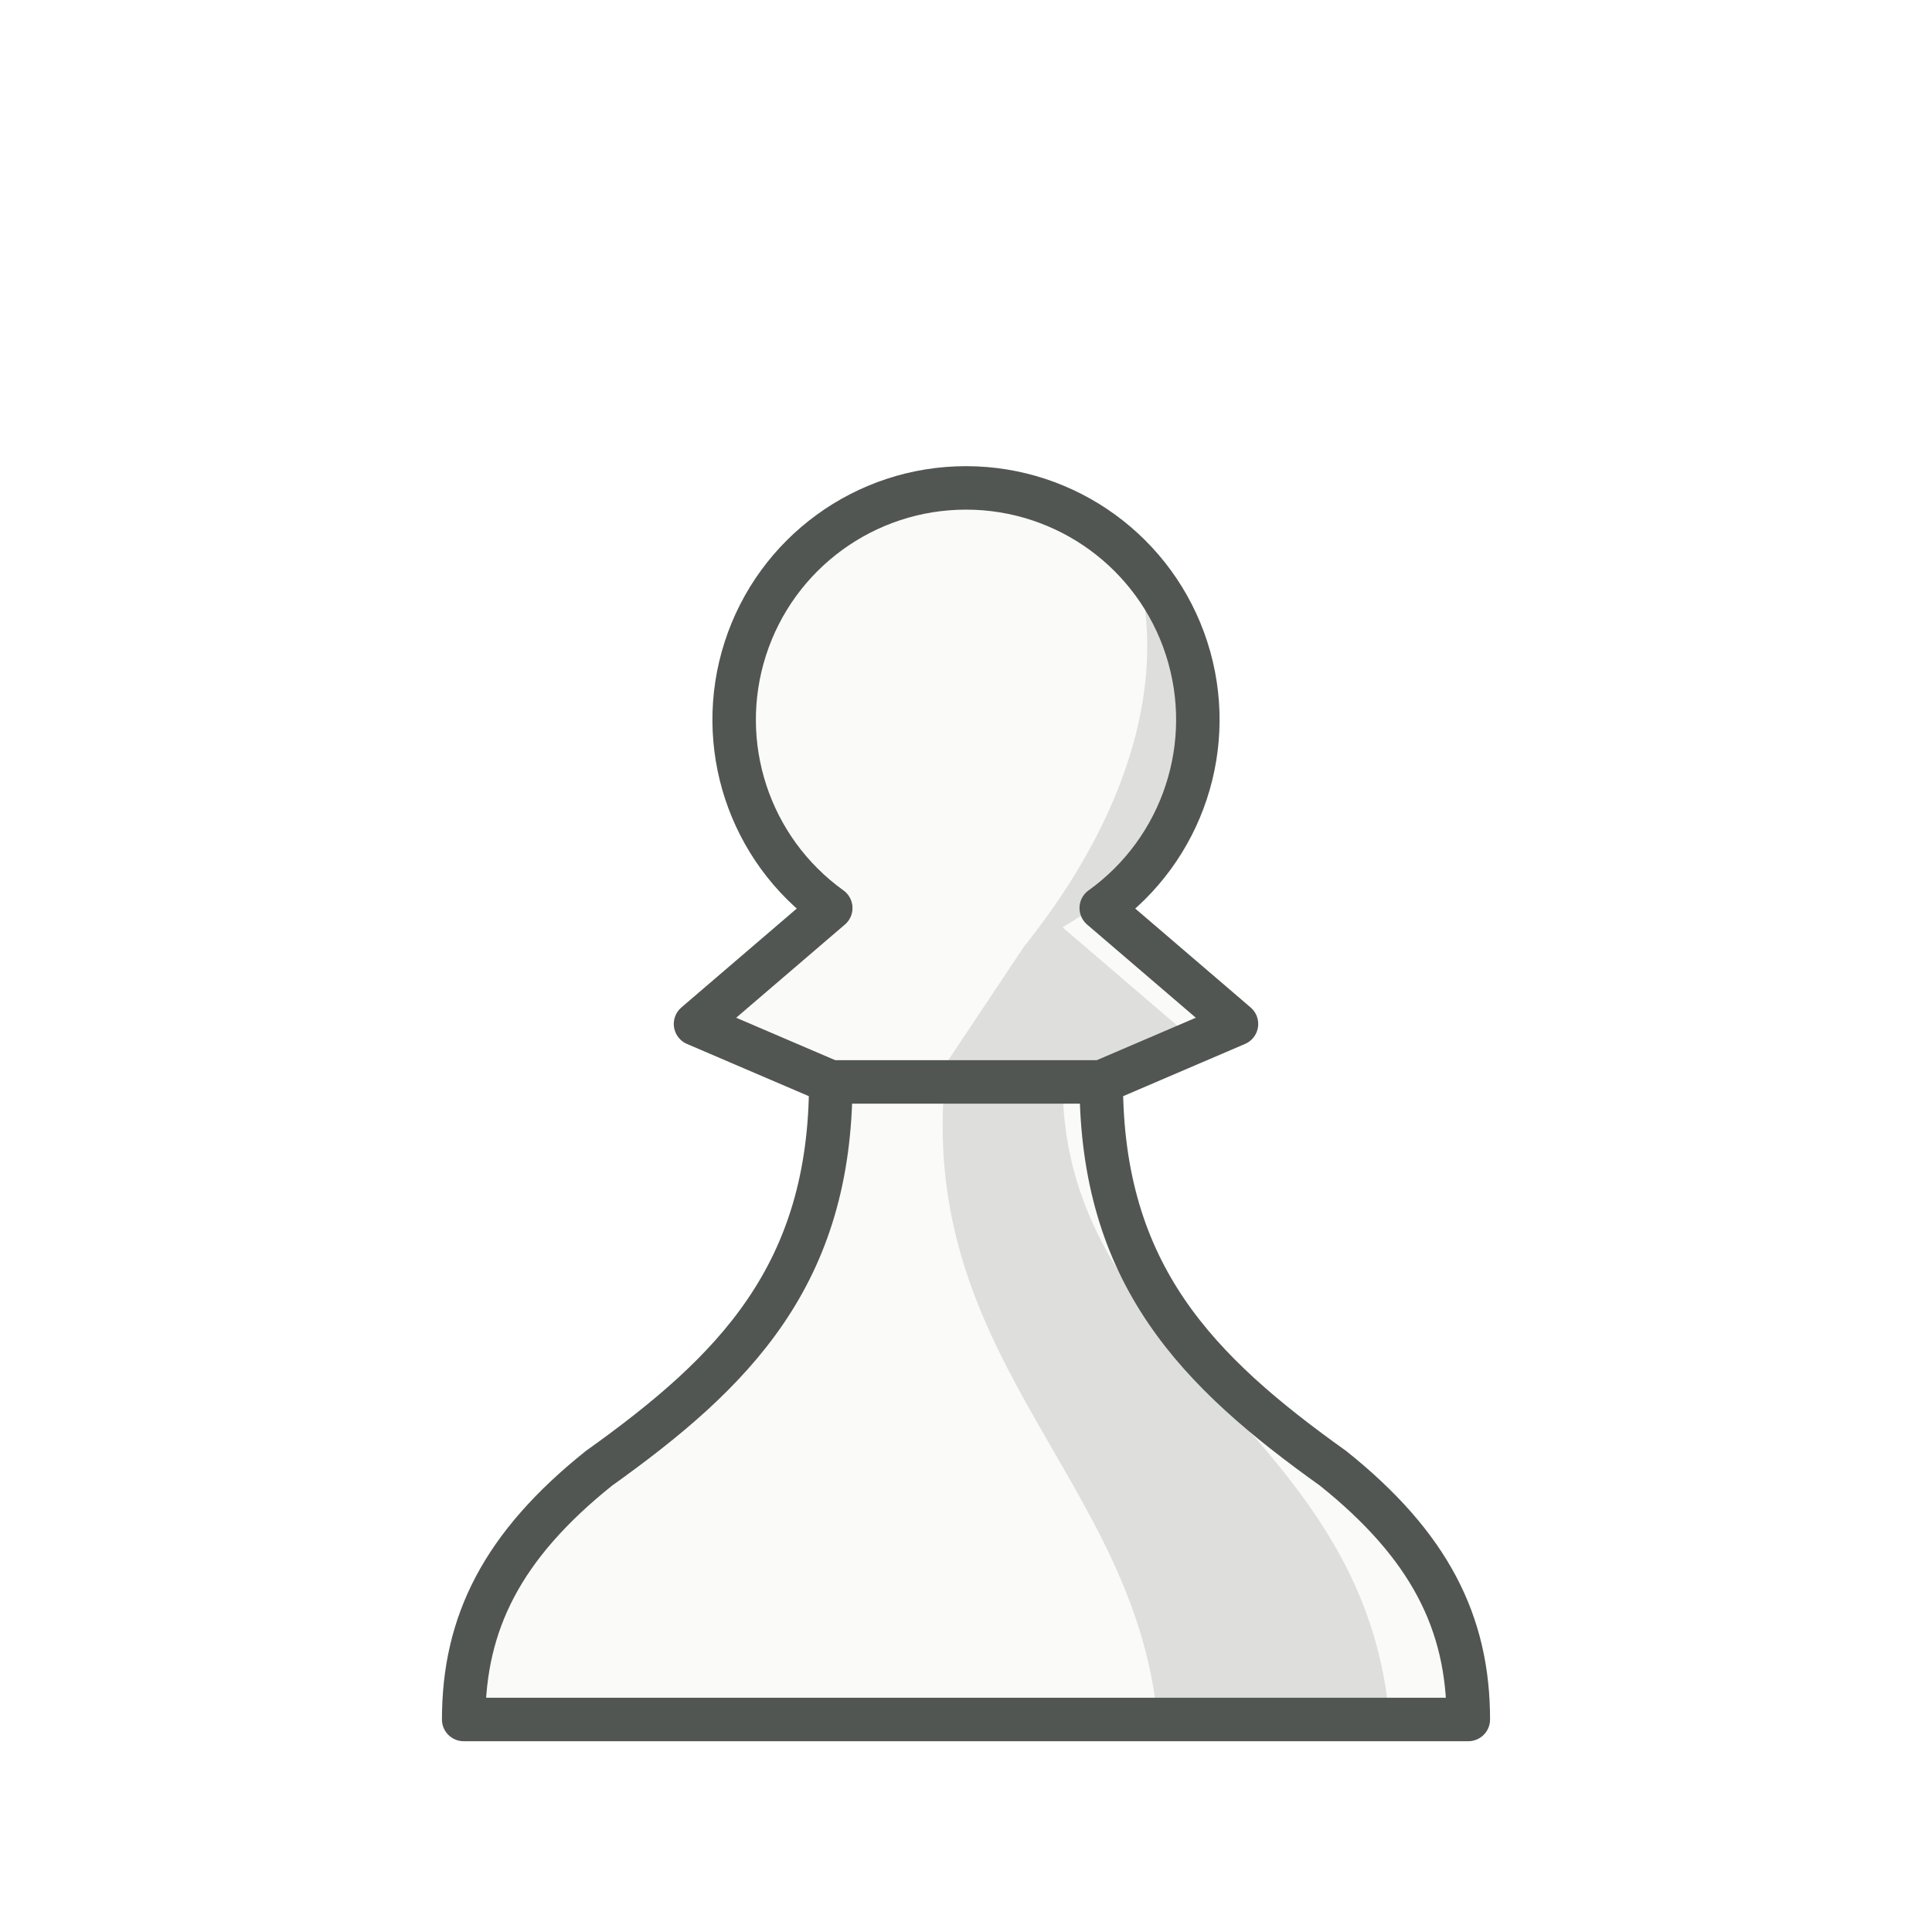
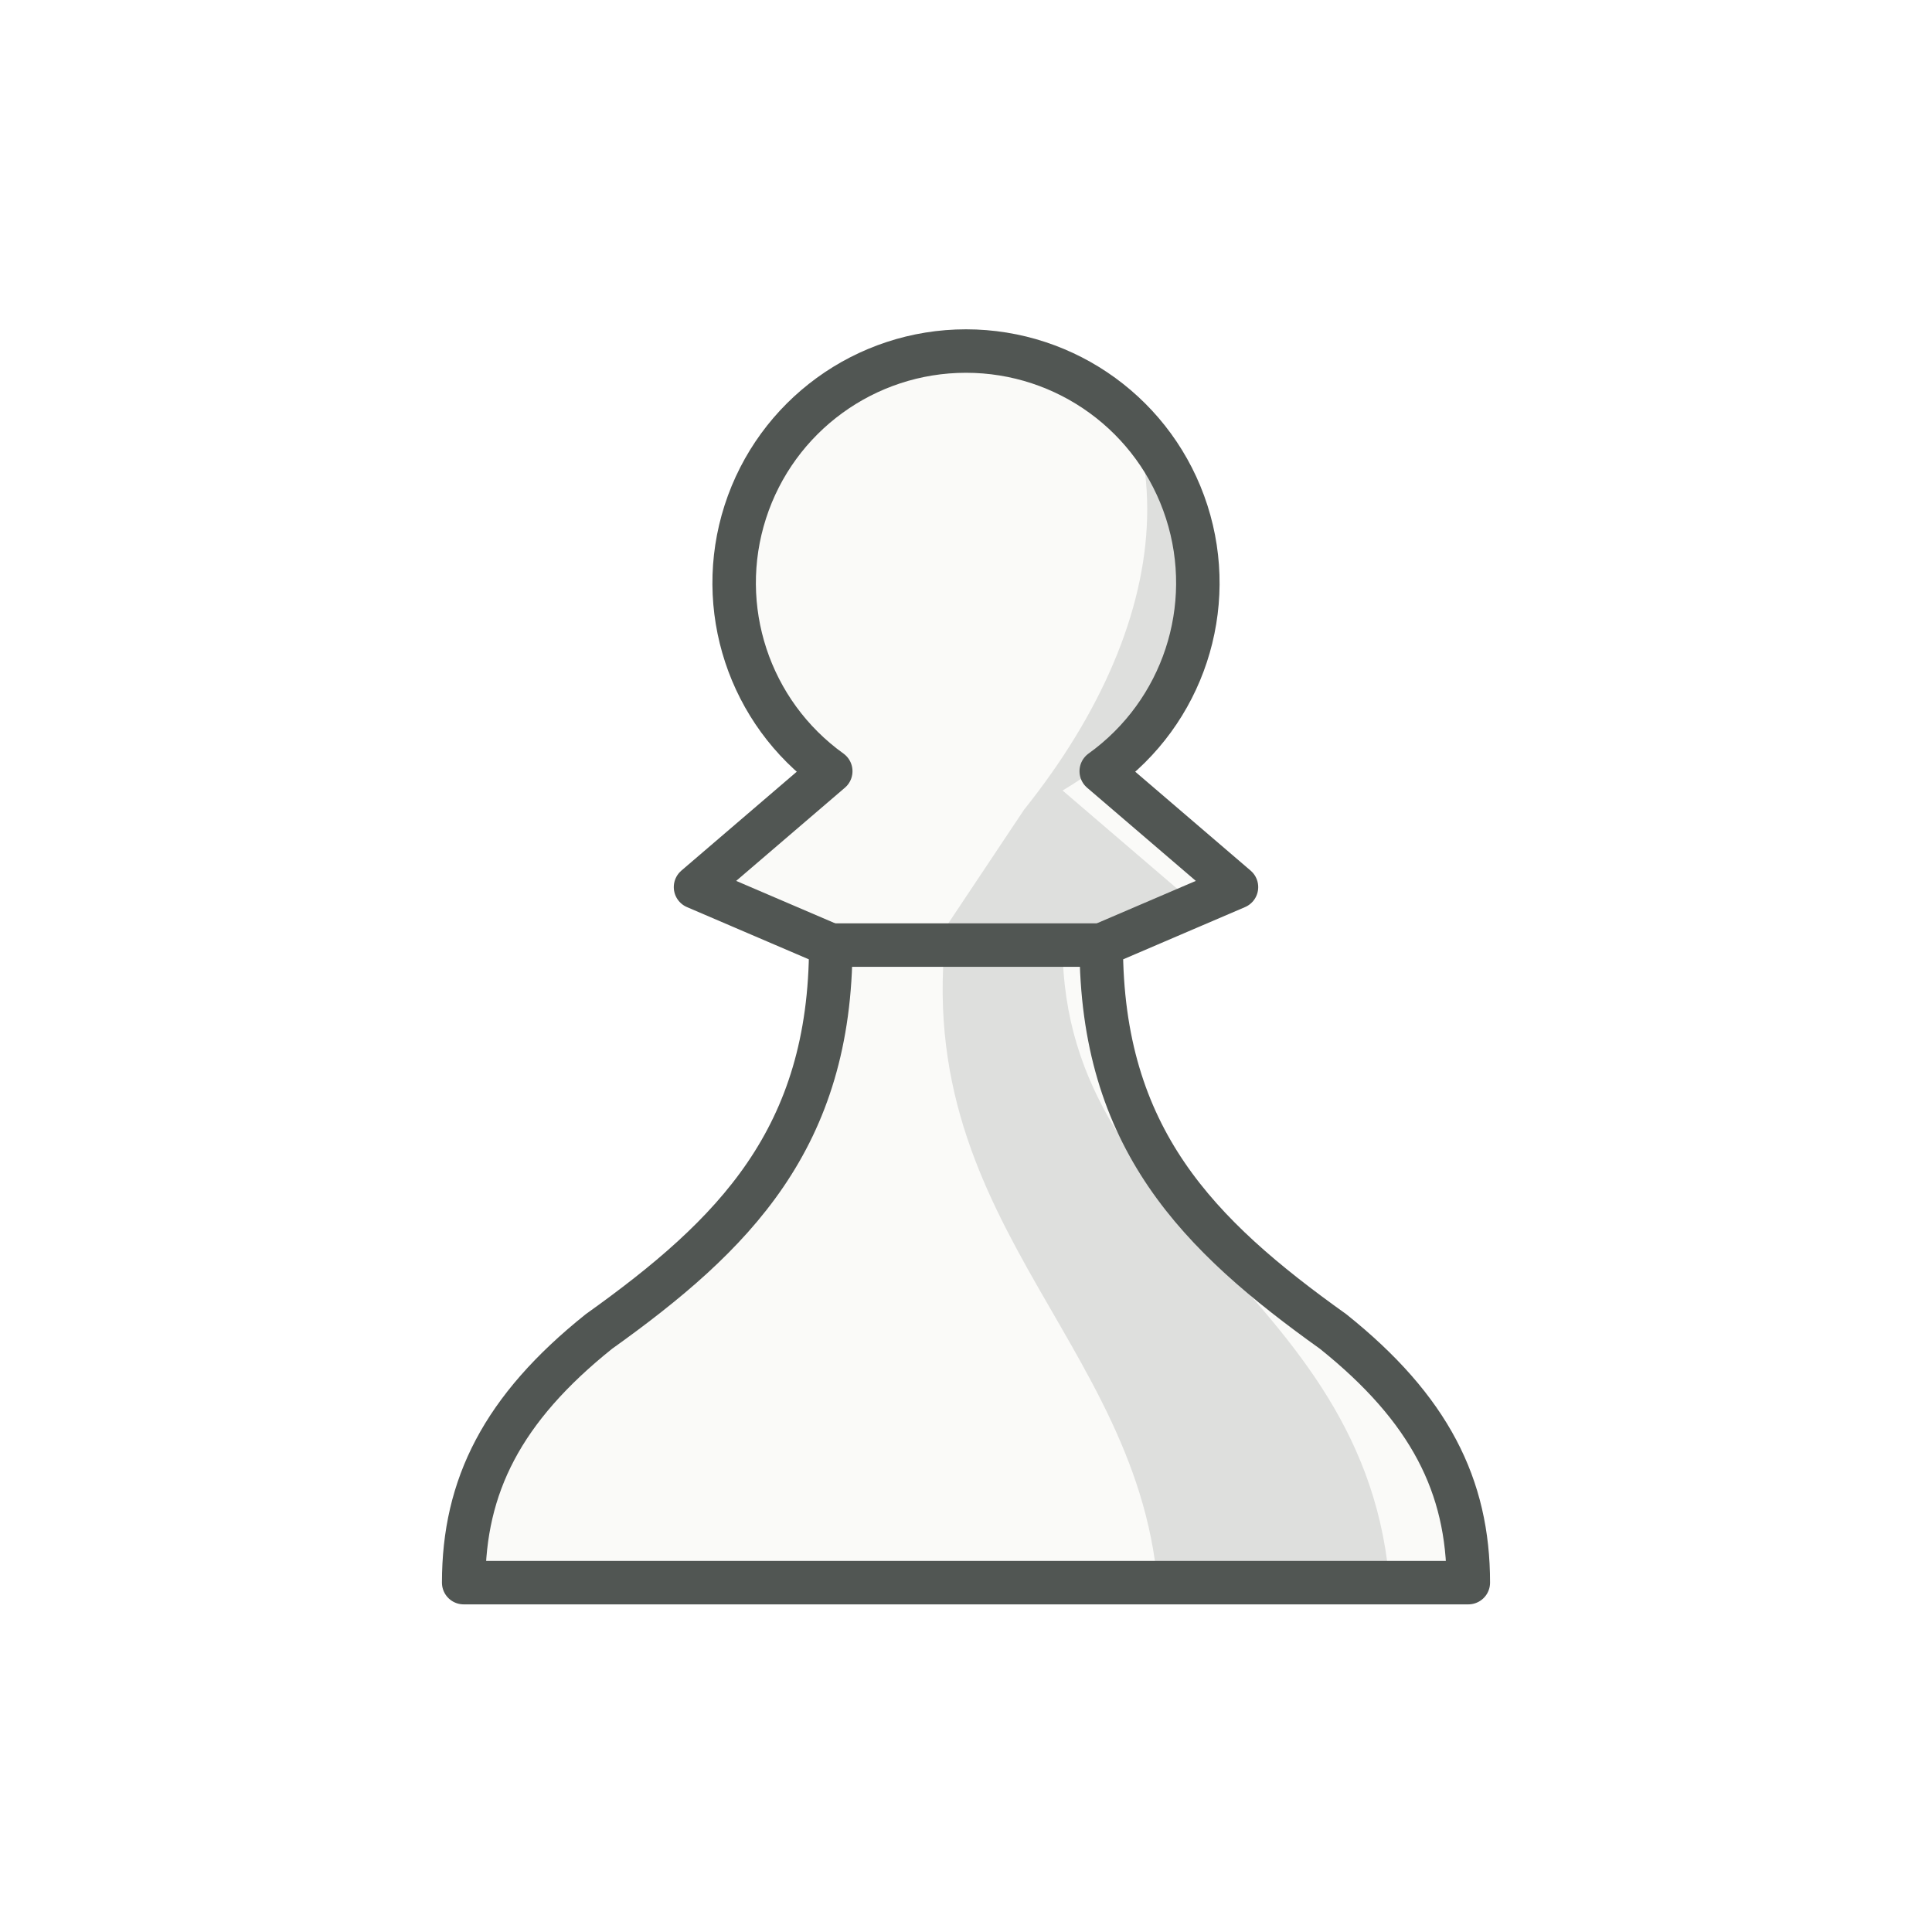
- <svg xmlns="http://www.w3.org/2000/svg" viewBox="0 0 100 100">
+ <svg xmlns="http://www.w3.org/2000/svg" viewBox="0 7.083 100 100">
  <g fill="#FAFAF8" stroke="#515653" stroke-width="2.25" stroke-linejoin="round" stroke-linecap="round">
    <path d="M43 47 A12 12 0 1 1 57 47 L64 53 L57 56 C57 66 62 71 69 76 C74 80 76 84 76 89 H24 C24 84 26 80 31 76 C38 71 43 66 43 56 L36 53 Z" fill="#FAFAF8" stroke="none" fill-rule="evenodd" />
    <defs>
      <clipPath id="s0">
        <path d="M43 47 A12 12 0 1 1 57 47 L64 53 L57 56 C57 66 62 71 69 76 C74 80 76 84 76 89 H24 C24 84 26 80 31 76 C38 71 43 66 43 56 L36 53 Z" clip-rule="evenodd" />
      </clipPath>
    </defs>
    <path d="M53 21 C68 31 65 42 55 48 L62 54 L55 56 C55 71 72 74 72 91 H60 C60 77 47 71 49 55 L53 49 C61 39 62 28 53 21 Z" fill="#DEDFDD" stroke="none" clip-path="url(#s0)" />
    <path d="M43 47 A12 12 0 1 1 57 47 L64 53 L57 56 C57 66 62 71 69 76 C74 80 76 84 76 89 H24 C24 84 26 80 31 76 C38 71 43 66 43 56 L36 53 Z" fill="none" />
    <path d="M43 56 H57" fill="none" />
  </g>
</svg>
